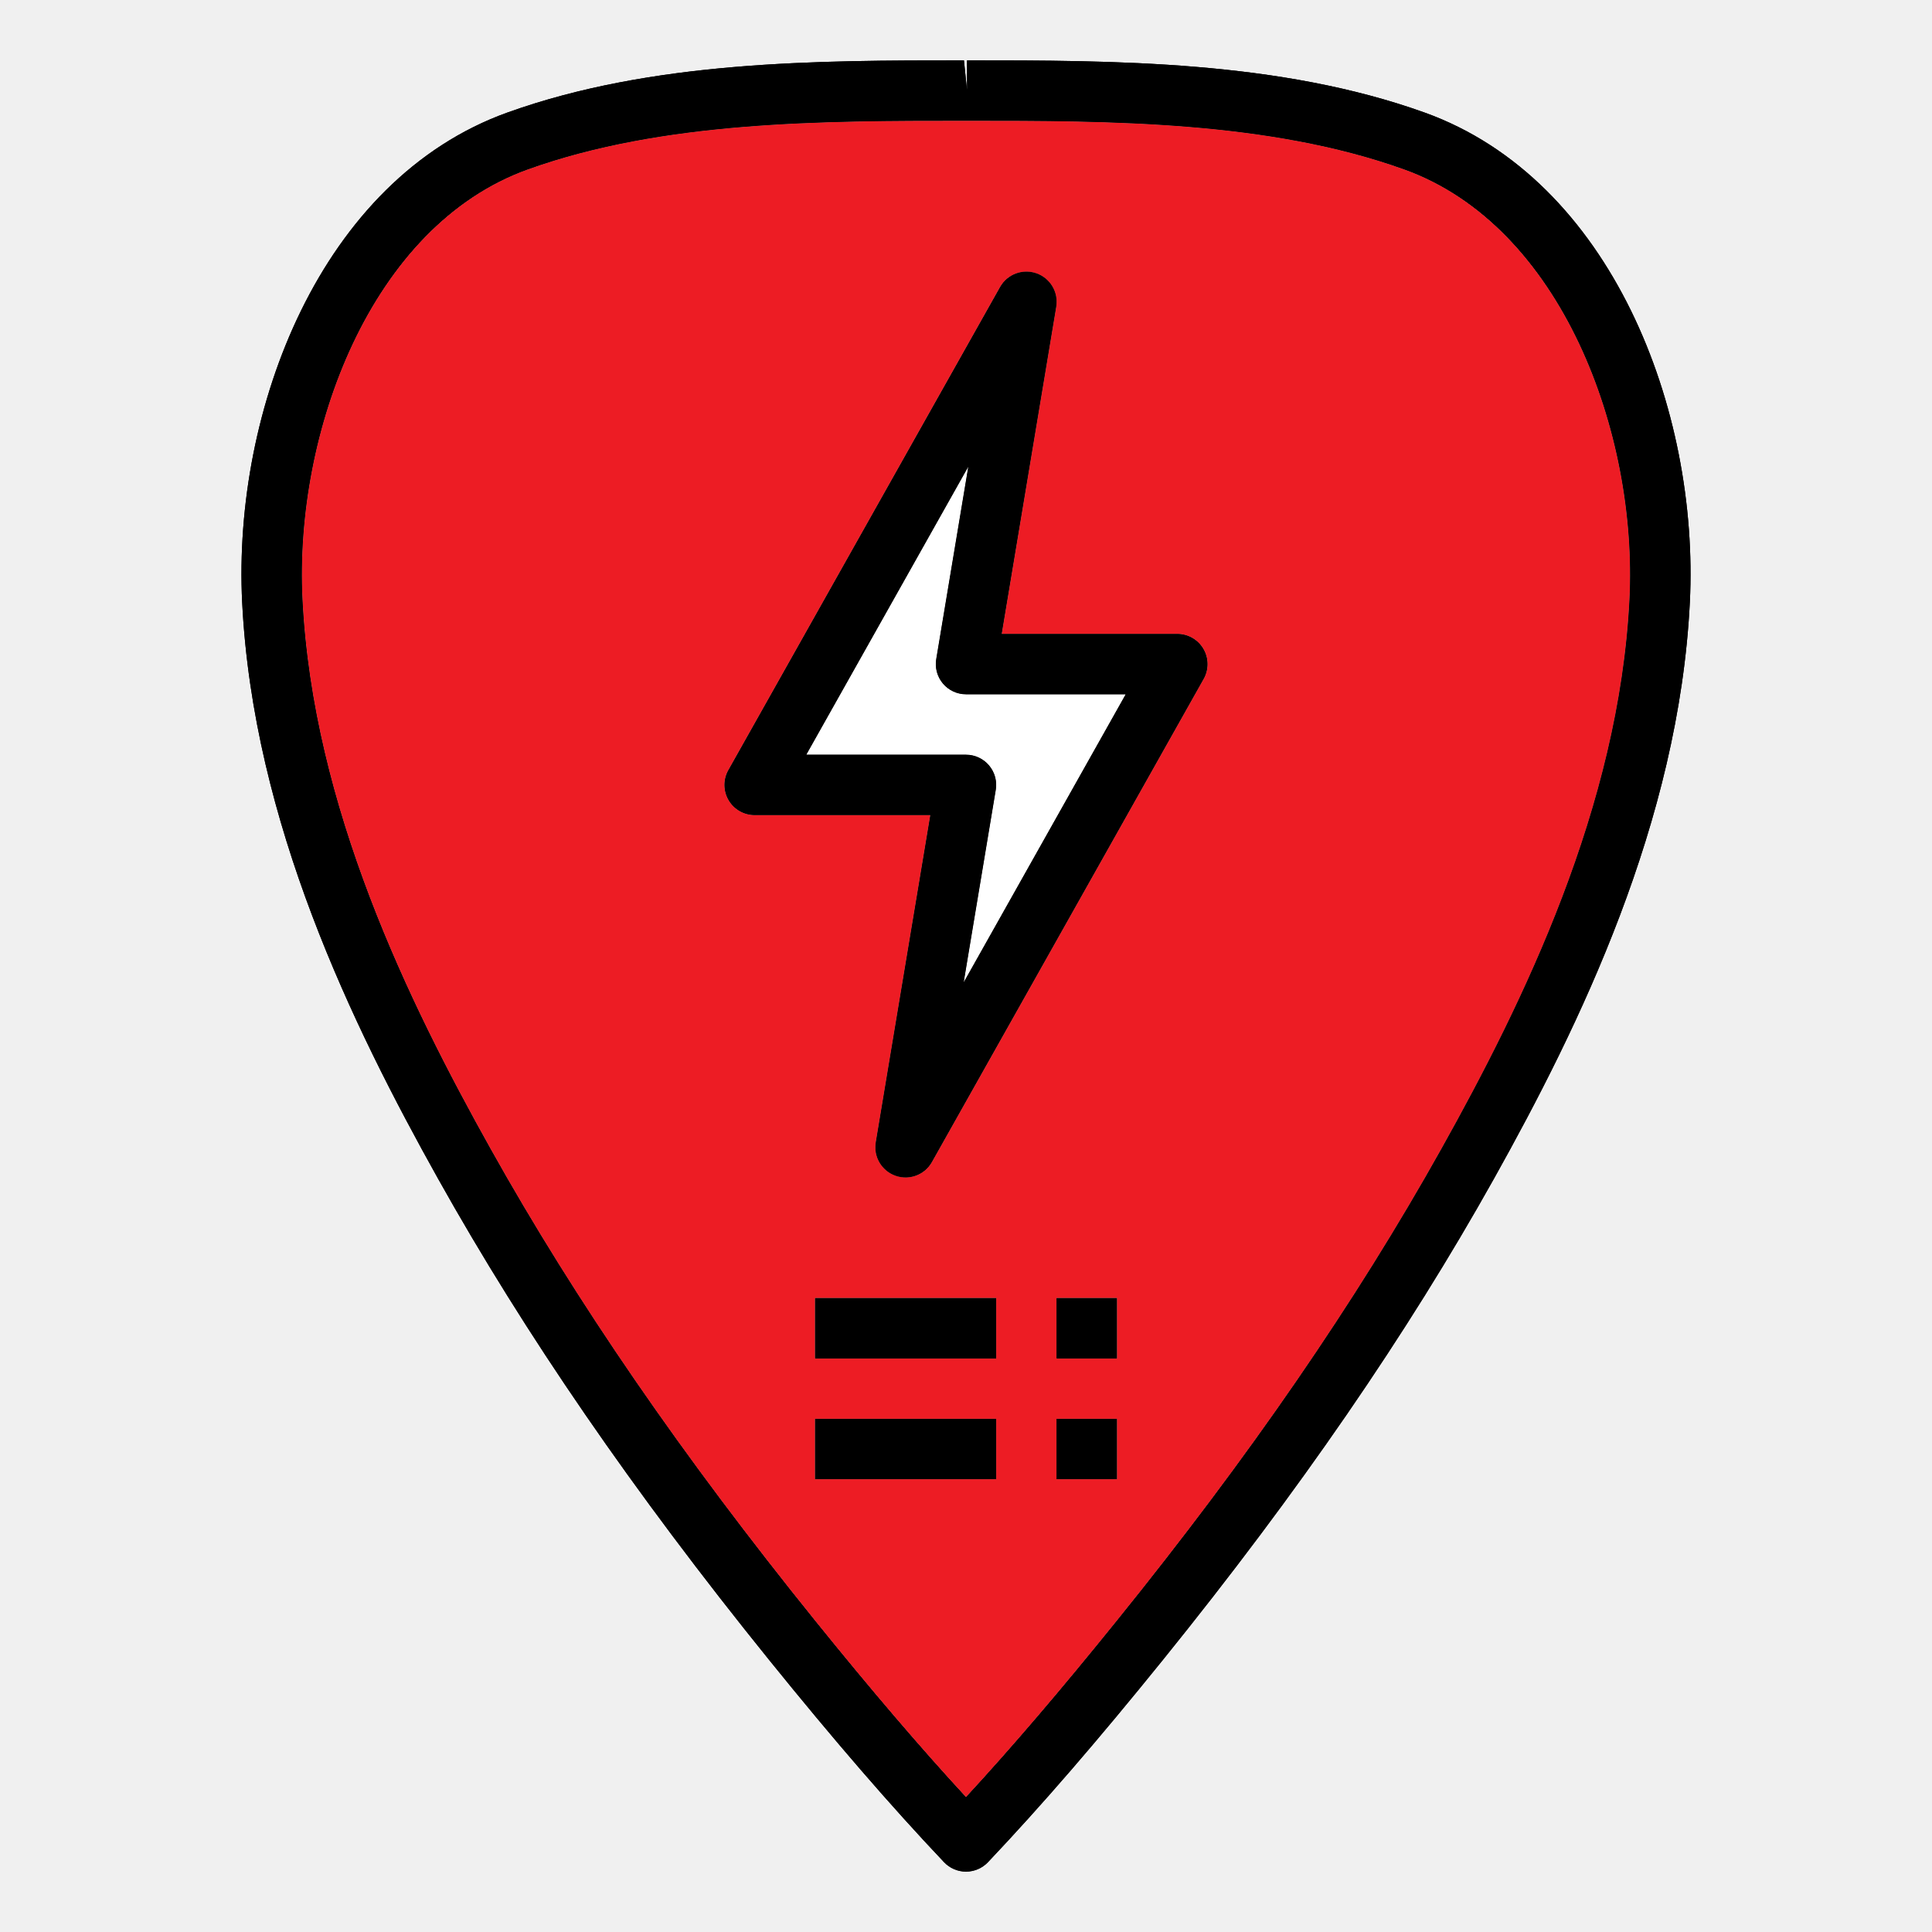
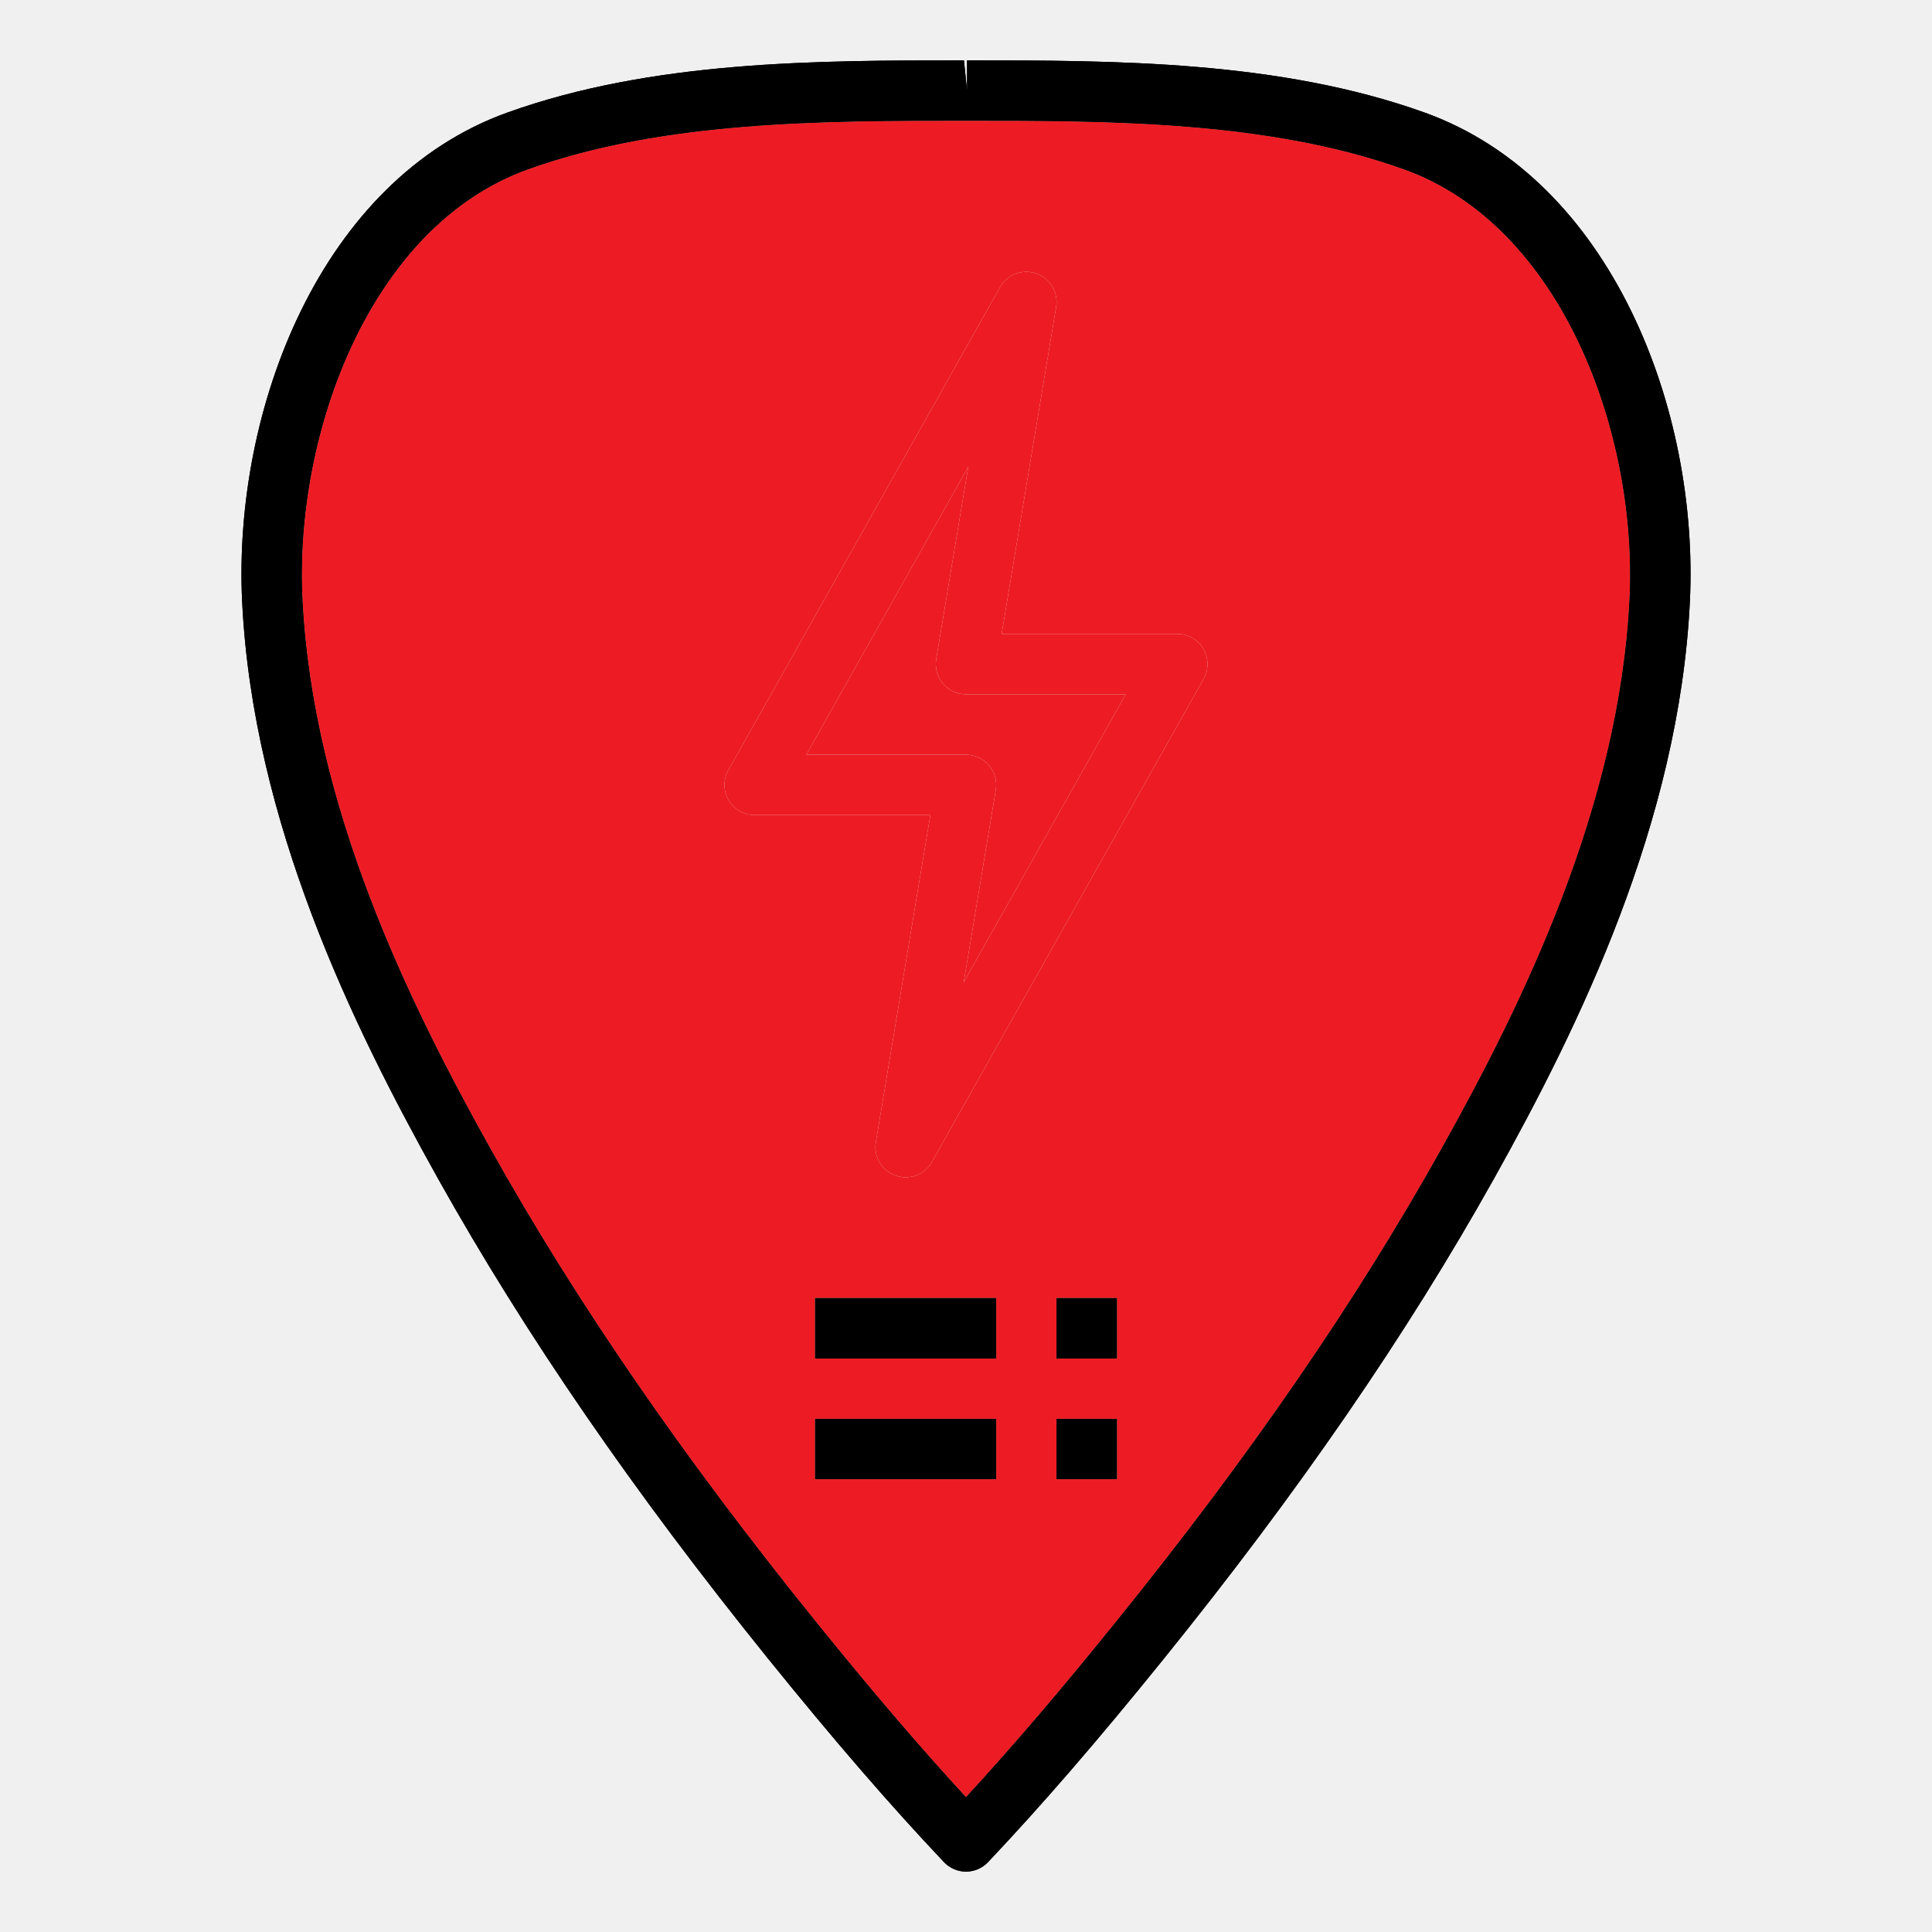
- <svg xmlns="http://www.w3.org/2000/svg" version="1.1" x="0px" y="0px" viewBox="0 0 64 64" xml:space="preserve">
+ <svg xmlns="http://www.w3.org/2000/svg" version="1.1" x="0px" y="0px" viewBox="0 0 64 64" xml:space="preserve" style="zoom: 1;">
  <g id="fill_outline">
    <g id="pick_3_">
      <g id="pick_2_">
        <path d="M32 62c-.274 0-.537-.113-.727-.313-1.773-1.874-3.619-4.008-5.808-6.716-4.483-5.552-8.067-10.763-10.957-15.931-2.828-5.06-6.122-11.8-6.486-19.084-.318-6.38 2.596-14.003 8.784-16.228C21.62 2 27.099 2 31.933 2l.102 1V2c4.867 0 10.346 0 15.159 1.729 6.188 2.225 9.103 9.848 8.784 16.228-.364 7.284-3.658 14.024-6.486 19.084-2.89 5.168-6.474 10.379-10.957 15.93-2.188 2.709-4.034 4.843-5.808 6.717-.19.199-.453.312-.727.312zm-.034-58c-4.704 0-9.997 0-14.483 1.612-5.216 1.875-7.737 8.738-7.462 14.245.344 6.869 3.512 13.339 6.234 18.207 2.834 5.068 6.355 10.188 10.768 15.65 1.855 2.297 3.458 4.172 4.978 5.82 1.52-1.648 3.122-3.523 4.978-5.821 4.412-5.462 7.934-10.581 10.768-15.649 2.723-4.868 5.891-11.338 6.234-18.207.275-5.507-2.246-12.37-7.462-14.245C42.031 4 36.738 4 32.067 4h-.101z" />
-         <path d="M30 39a1 1 0 0 1-.986-1.164L30.819 27H25a.999.999 0 0 1-.871-1.49l9-16a1 1 0 0 1 1.857.654L33.181 21H39a.999.999 0 0 1 .871 1.49l-9 16A.997.997 0 0 1 30 39zm-3.29-14H32a1.003 1.003 0 0 1 .987 1.165l-1.063 6.376L37.29 23H32a1.003 1.003 0 0 1-.987-1.165l1.063-6.376L26.71 25z" />
+         <path d="M30,39 a1,1 0 0 1 -.986,-1.164 L30.819,27 H25 a.999,.999 0 0 1 -.871,-1.49 l9,-16 a1,1 0 0 1 1.857,.654 L33.181,21 H39 a.999,.999 0 0 1 .871,1.49 l-9,16 A.997,.997 0 0 1 30,39 m-3.29,-14 H32 a1.003,1.003 0 0 1 .987,1.165 l-1.063,6.376 L37.29,23 H32 a1.003,1.003 0 0 1 -.987,-1.165 l1.063,-6.376 L26.71,25  z " fill="#ED1C24" />
        <path d="M27 43h6v2h-6z" />
        <path d="M35 43h2v2h-2z" />
        <path d="M27 47h6v2h-6z" />
        <path d="M35 47h2v2h-2z" />
      </g>
-       <path fill="#ED1C24" d="M46.518 5.612C42.031 4 36.738 4 32.067 4h-.102c-4.704 0-9.997 0-14.483 1.612-5.216 1.875-7.737 8.738-7.462 14.245.344 6.869 3.512 13.339 6.234 18.207 2.834 5.068 6.355 10.188 10.768 15.65 1.855 2.297 3.458 4.172 4.978 5.82 1.52-1.648 3.122-3.523 4.978-5.821 4.412-5.462 7.934-10.581 10.768-15.649 2.723-4.868 5.891-11.338 6.234-18.207.275-5.506-2.247-12.37-7.462-14.245zM33 49h-6v-2h6v2zm0-4h-6v-2h6v2zm4 4h-2v-2h2v2zm0-4h-2v-2h2v2zm2.871-22.51l-9 16a.997.997 0 0 1-1.203.453 1 1 0 0 1-.654-1.107L30.819 27H25a.999.999 0 0 1-.871-1.49l9-16a1 1 0 0 1 1.857.654L33.181 21H39a.999.999 0 0 1 .871 1.49z" />
-       <path fill="#FFF" d="M31.237 22.646a1.003 1.003 0 0 1-.224-.811l1.063-6.376L26.71 25H32a1.003 1.003 0 0 1 .987 1.165l-1.063 6.376L37.29 23H32a.998.998 0 0 1-.763-.354z" />
+       <path fill="#ED1C24" d="M46.518,5.612 C42.031,4 36.738,4 32.067,4 h-.102 c-4.704,0 -9.997,0 -14.483,1.612 c-5.216,1.875 -7.737,8.738 -7.462,14.245 c.344,6.869 3.512,13.339 6.234,18.207 c2.834,5.068 6.355,10.188 10.768,15.65 c1.855,2.297 3.458,4.172 4.978,5.82 c1.52,-1.648 3.122,-3.523 4.978,-5.821 c4.412,-5.462 7.934,-10.581 10.768,-15.649 c2.723,-4.868 5.891,-11.338 6.234,-18.207 c.275,-5.506 -2.247,-12.37 -7.462,-14.245 M33,49 h-6 v-2 h6 v2 m0,-4 h-6 v-2 h6 v2 m4,4 h-2 v-2 h2 v2 m0,-4 h-2 v-2 h2 v2 m2.871,-22.51 l-9,16 a.997,.997 0 0 1 -1.203,.453 a1,1 0 0 1 -.654,-1.107 L30.819,27 H25 a.999,.999 0 0 1 -.871,-1.49 l9,-16 a1,1 0 0 1 1.857,.654 L33.181,21 H39 a.999,.999 0 0 1 .871,1.49  z " />
+       <path d="M31.237,22.646 a1.003,1.003 0 0 1 -.224,-.811 l1.063,-6.376 L26.71,25 H32 a1.003,1.003 0 0 1 .987,1.165 l-1.063,6.376 L37.29,23 H32 a.998,.998 0 0 1 -.763,-.354  z " fill="#ED1C24" />
      <path d="M47.193 3.729C42.38 2 36.901 2 32.034 2v1l-.102-1C27.099 2 21.62 2 16.807 3.729c-6.188 2.225-9.103 9.848-8.784 16.228.364 7.284 3.658 14.024 6.486 19.084 2.89 5.168 6.474 10.379 10.957 15.931 2.188 2.708 4.034 4.842 5.808 6.716a1.002 1.002 0 0 0 1.453-.001c1.773-1.874 3.619-4.008 5.808-6.717 4.483-5.551 8.067-10.762 10.957-15.93 2.828-5.06 6.122-11.8 6.486-19.084.318-6.379-2.596-14.002-8.785-16.227zm6.786 16.128c-.344 6.869-3.512 13.339-6.234 18.207-2.834 5.068-6.355 10.188-10.768 15.649-1.855 2.298-3.458 4.173-4.978 5.821-1.52-1.648-3.122-3.523-4.978-5.82-4.412-5.463-7.934-10.582-10.768-15.65-2.723-4.868-5.891-11.338-6.234-18.207-.275-5.507 2.246-12.37 7.462-14.245C21.969 4 27.262 4 31.966 4h.102c4.671 0 9.964 0 14.45 1.612 5.215 1.875 7.737 8.739 7.461 14.245z" />
-       <path d="M39 21h-5.819l1.806-10.836a.999.999 0 0 0-1.857-.654l-9 16A.998.998 0 0 0 25 27h5.819l-1.806 10.836a.999.999 0 0 0 1.858.654l9-16A1 1 0 0 0 39 21zm-7.076 11.54l1.063-6.376A1 1 0 0 0 32 25h-5.29l5.366-9.54-1.063 6.376A1 1 0 0 0 32 23h5.29l-5.366 9.54z" />
+       <path d="M-2502.26,-1580.854 h-5.819 l1.806,-10.836 a.999,.999 0 0 0 -1.857,-.654 l-9,16 A.998,.998 0 0 0 -2516.26,-1574.854 h5.819 l-1.806,10.836 a.999,.999 0 0 0 1.858,.654 l9,-16 A1,1 0 0 0 -2502.26,-1580.854 m-7.076,11.54 l1.063,-6.376 A1,1 0 0 0 -2509.26,-1576.854 h-5.29 l5.366,-9.54 l-1.063,6.376 A1,1 0 0 0 -2509.26,-1578.854 h5.29 l-5.366,9.54  z " fill="#ED1C24" />
      <path d="M27 43h6v2h-6z" />
      <path d="M35 43h2v2h-2z" />
      <path d="M27 47h6v2h-6z" />
      <path d="M35 47h2v2h-2z" />
    </g>
  </g>
</svg>
